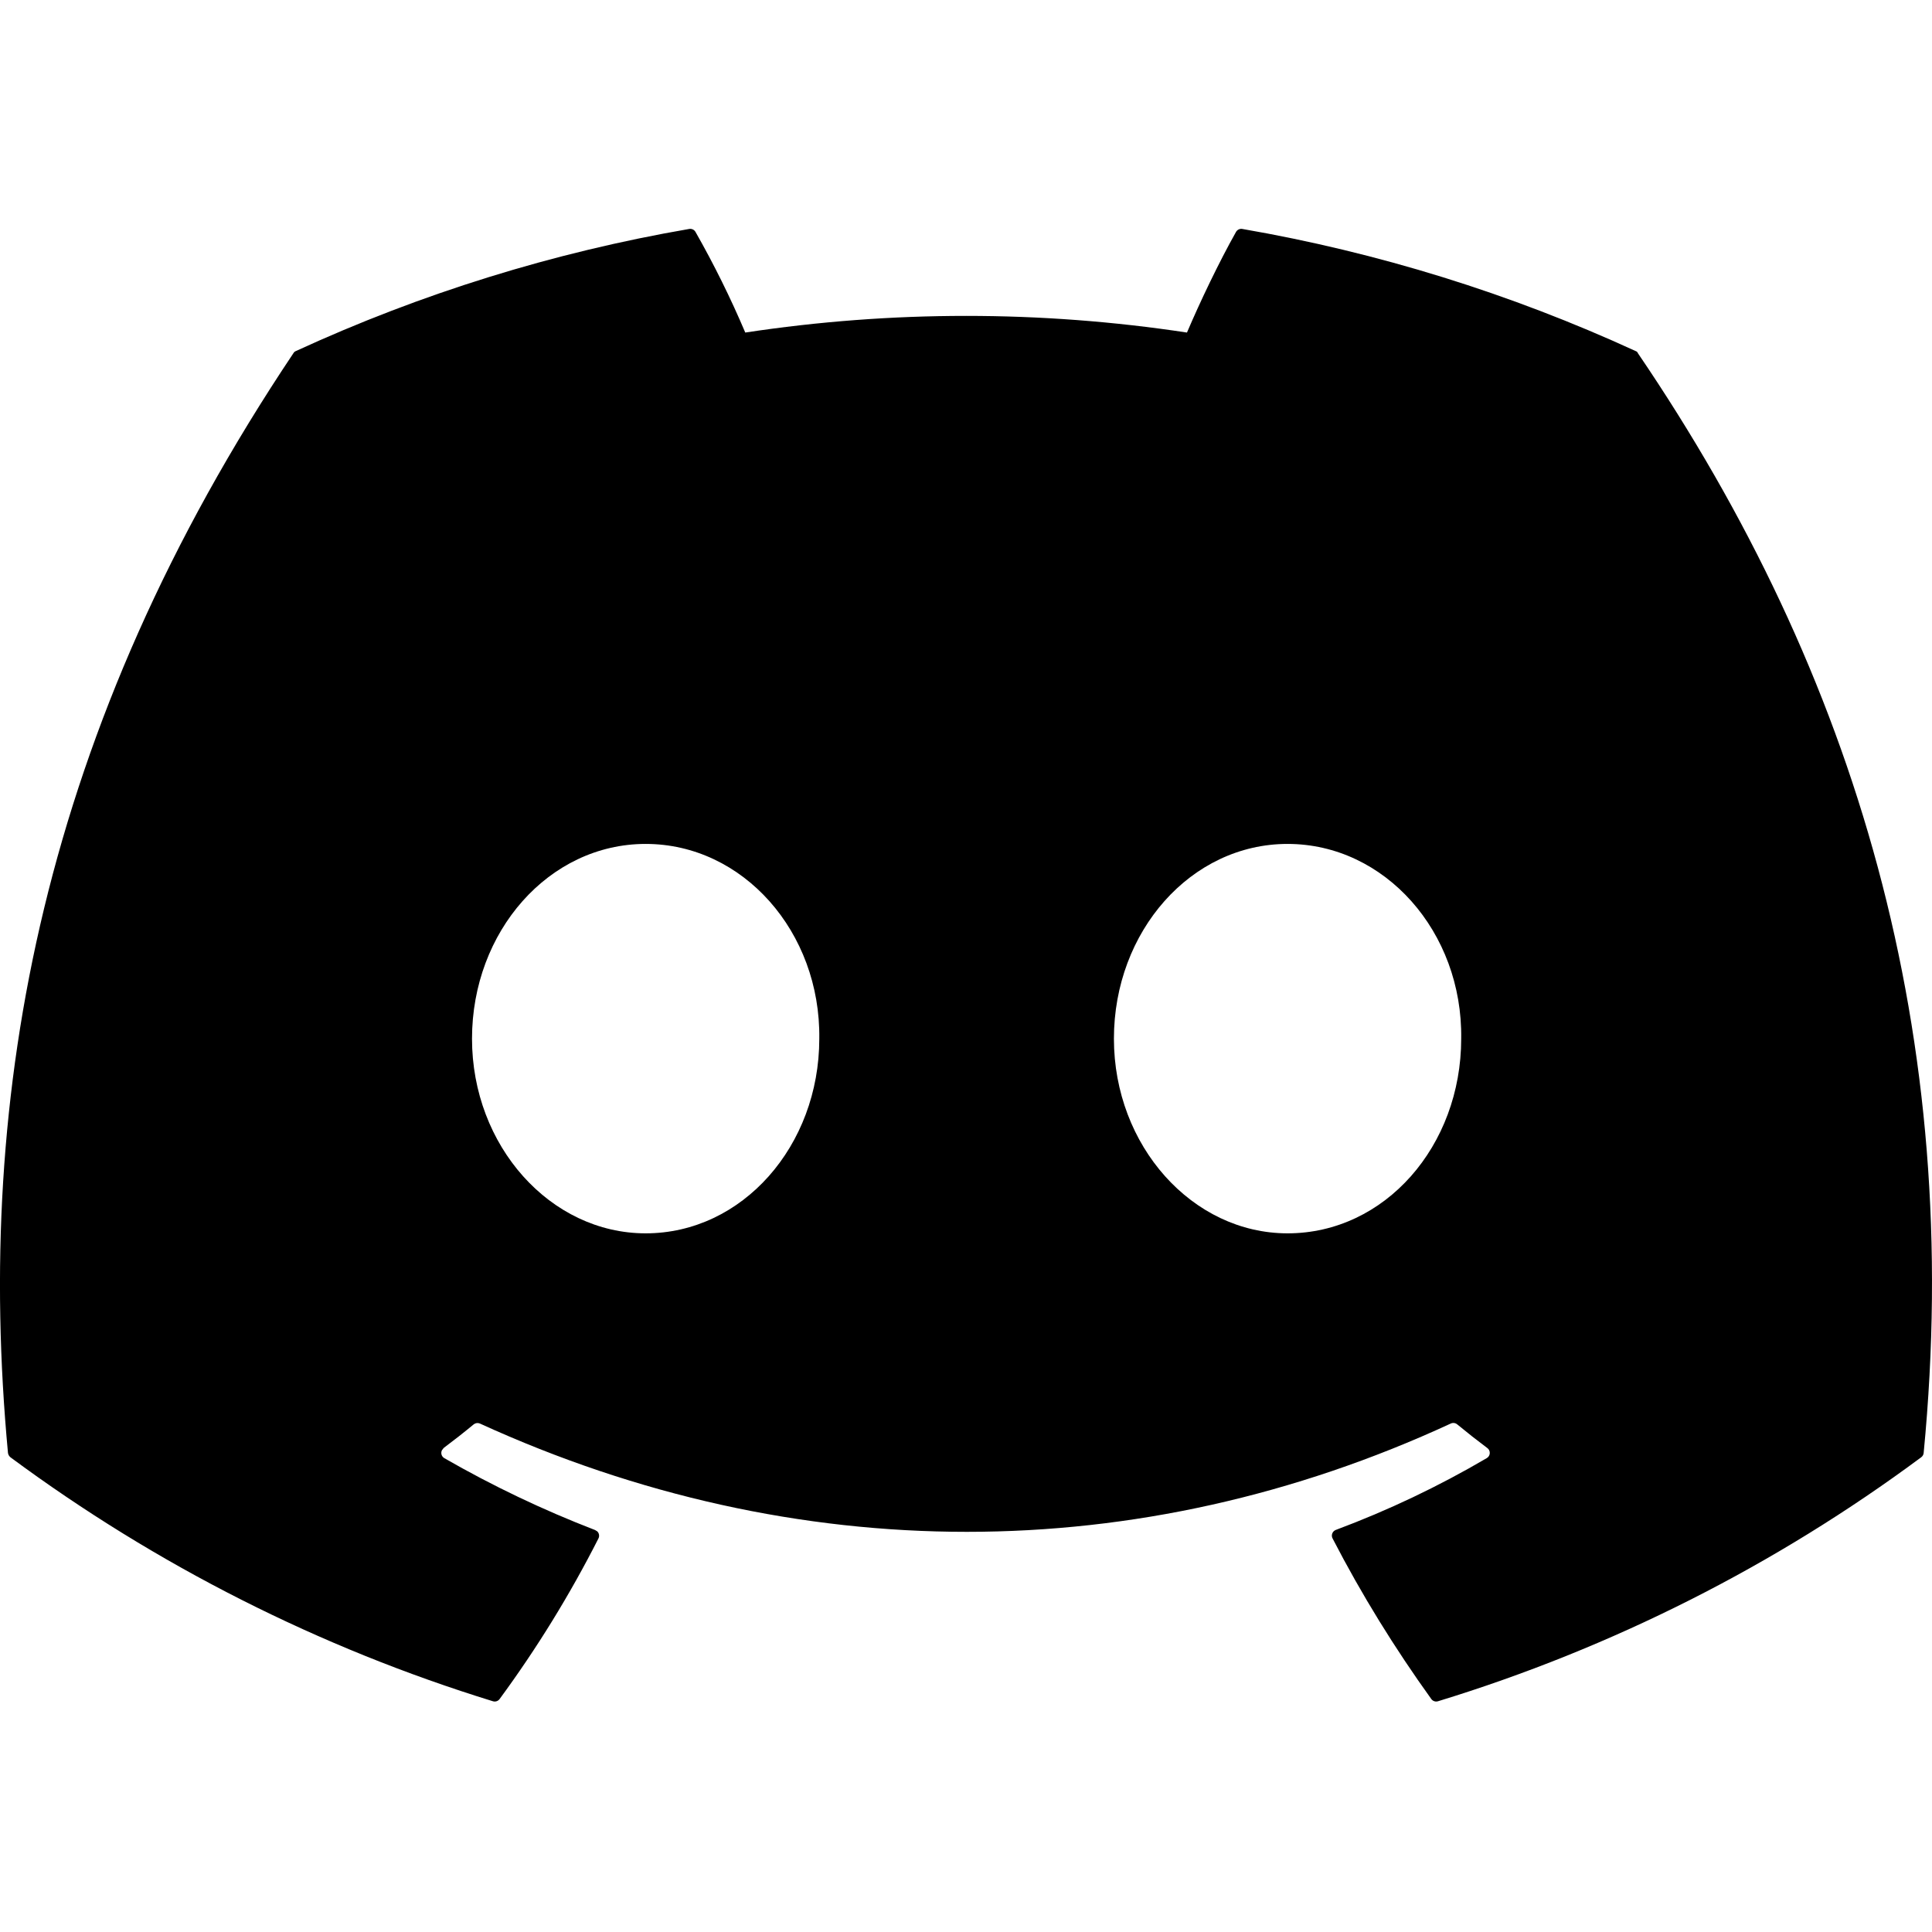
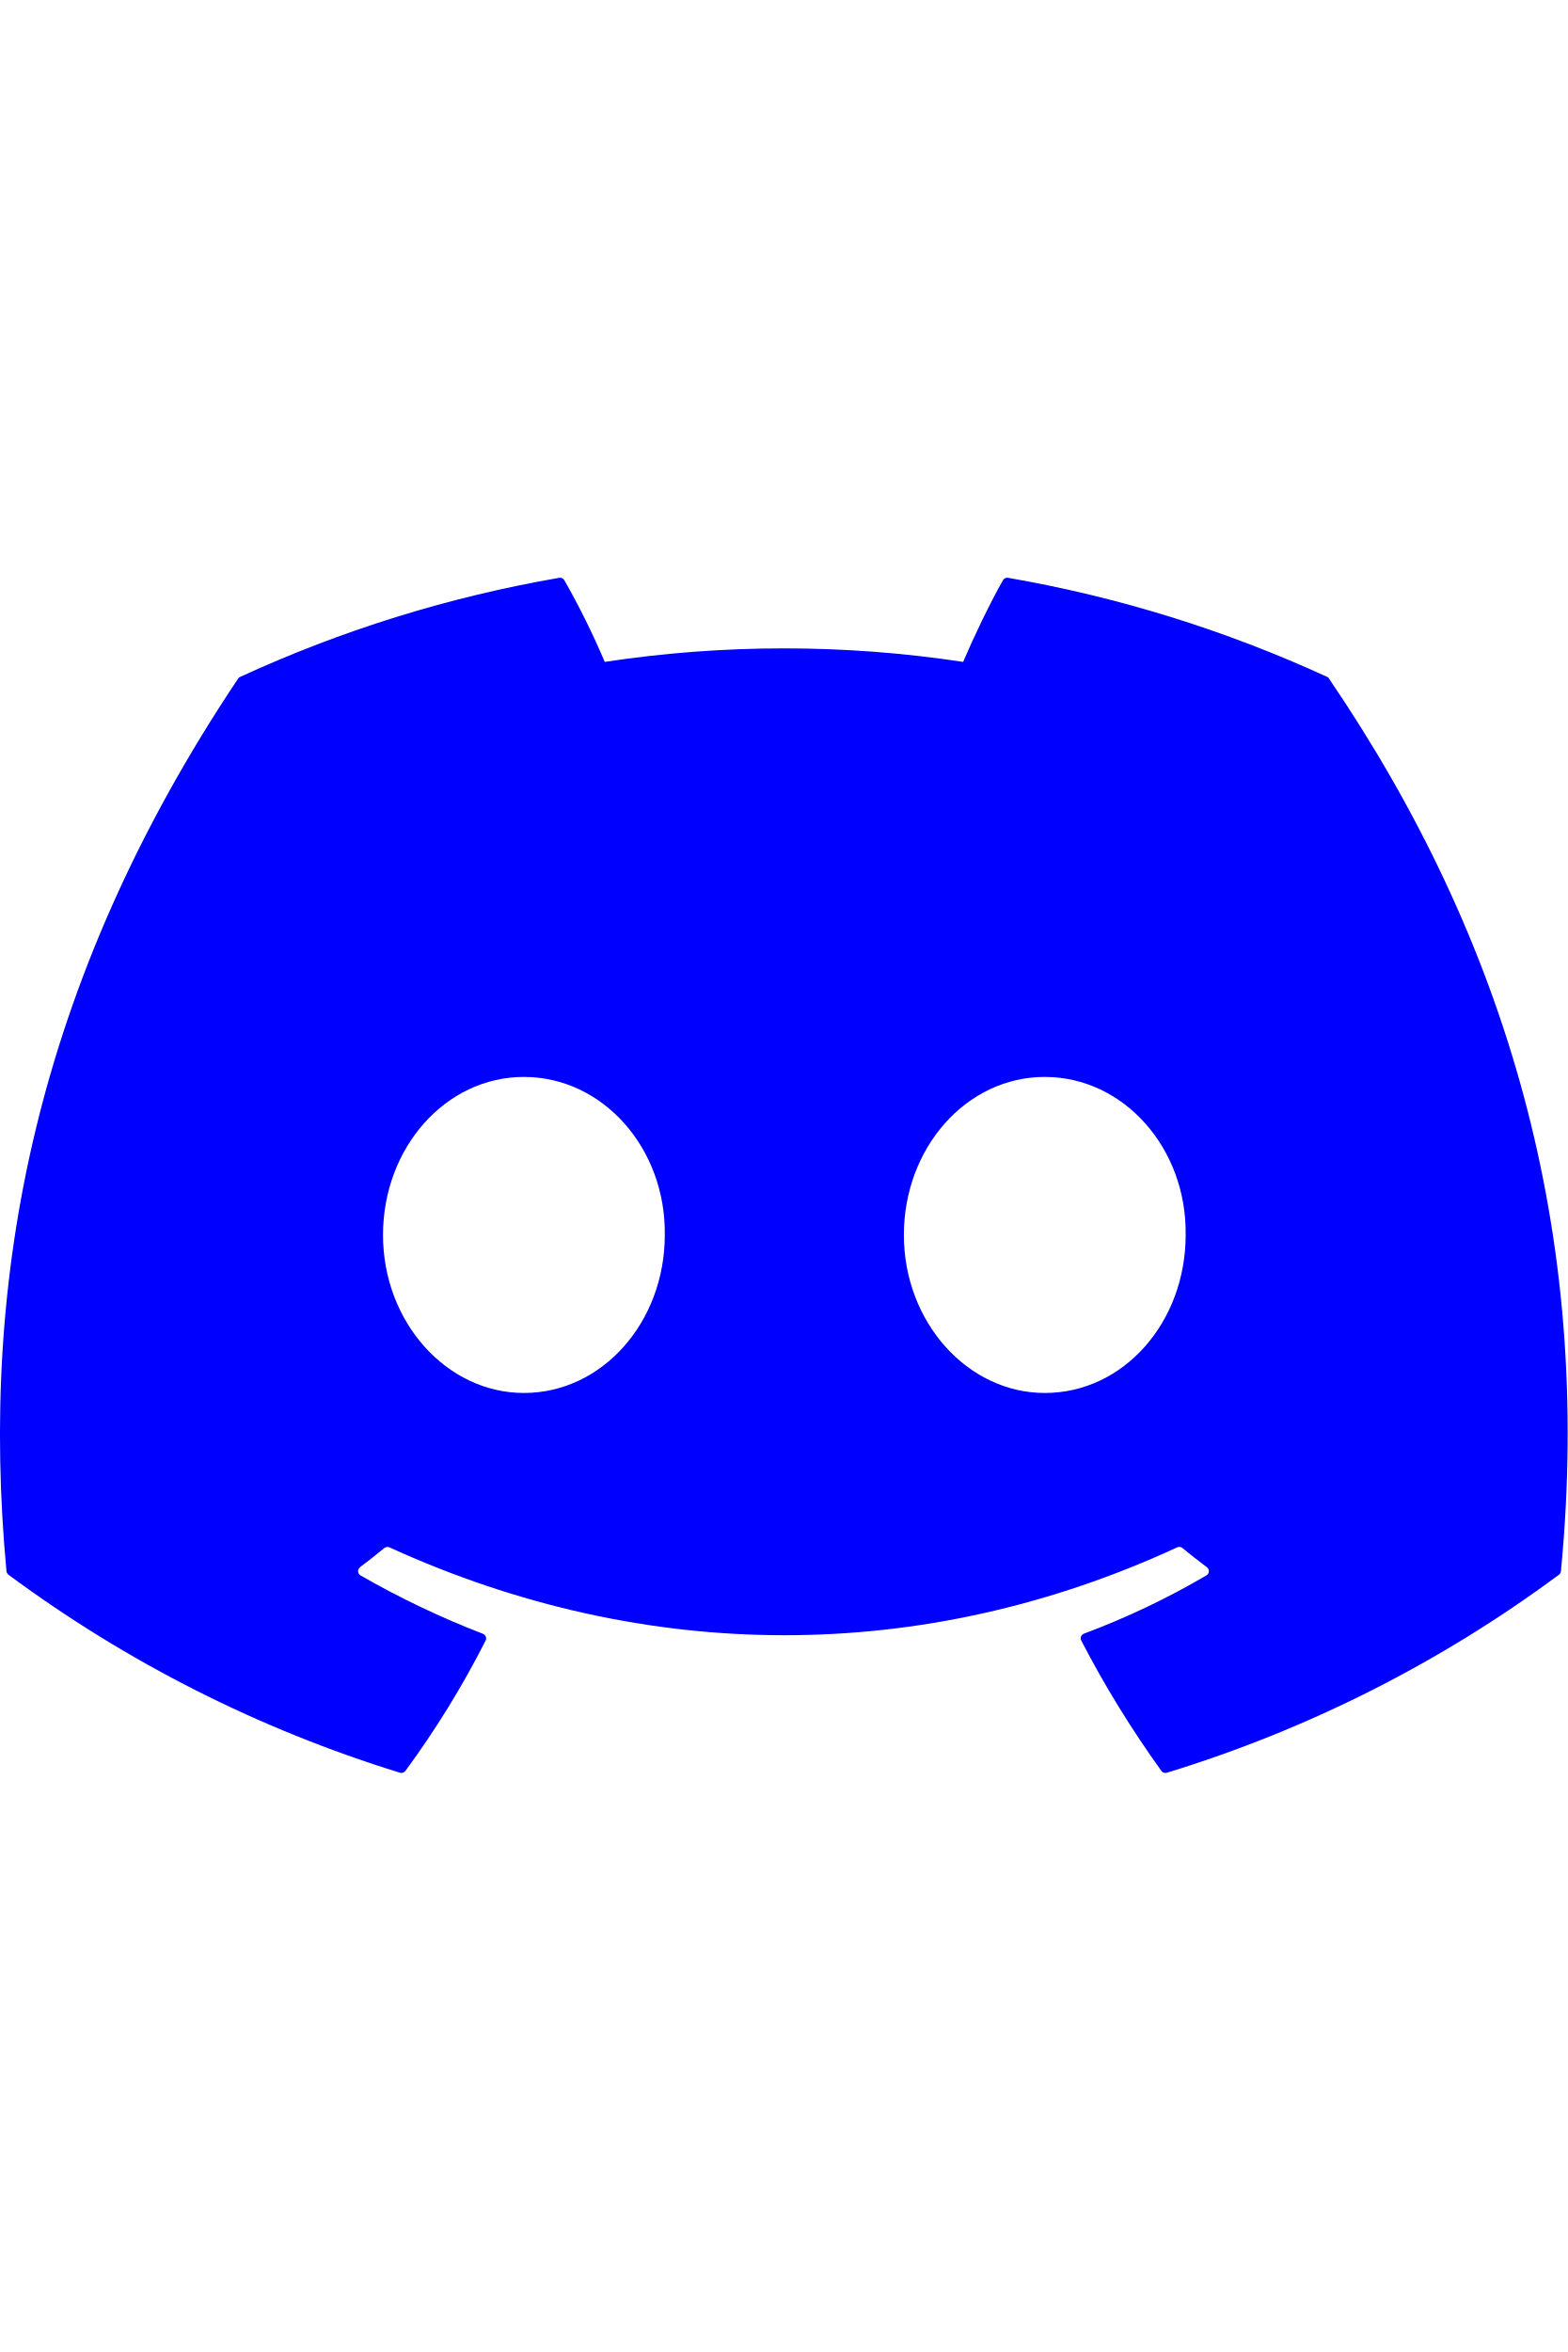
- <svg xmlns="http://www.w3.org/2000/svg" width="20" height="20" fill="currentColor" class="bi bi-discord" viewBox="0 0 16 16">
+ <svg xmlns="http://www.w3.org/2000/svg" width="20" height="30" fill="blue" class="bi bi-discord" viewBox="0 0 16 16">
  <path d="M13.545 2.907a13.2 13.2 0 0 0-3.257-1.011.05.05 0 0 0-.052.025c-.141.25-.297.577-.406.833a12.2 12.2 0 0 0-3.658 0 8 8 0 0 0-.412-.833.05.05 0 0 0-.052-.025c-1.125.194-2.22.534-3.257 1.011a.04.04 0 0 0-.021.018C.356 6.024-.213 9.047.066 12.032q.003.022.021.037a13.3 13.3 0 0 0 3.995 2.02.05.05 0 0 0 .056-.019q.463-.63.818-1.329a.05.05 0 0 0-.01-.059l-.018-.011a9 9 0 0 1-1.248-.595.05.05 0 0 1-.02-.066l.015-.019q.127-.095.248-.195a.05.05 0 0 1 .051-.007c2.619 1.196 5.454 1.196 8.041 0a.05.05 0 0 1 .053.007q.121.1.248.195a.05.05 0 0 1-.004.085 8 8 0 0 1-1.249.594.05.05 0 0 0-.03.03.05.05 0 0 0 .003.041c.24.465.515.909.817 1.329a.05.05 0 0 0 .056.019 13.2 13.2 0 0 0 4.001-2.02.05.05 0 0 0 .021-.037c.334-3.451-.559-6.449-2.366-9.106a.03.03 0 0 0-.02-.019m-8.198 7.307c-.789 0-1.438-.724-1.438-1.612s.637-1.613 1.438-1.613c.807 0 1.45.73 1.438 1.613 0 .888-.637 1.612-1.438 1.612m5.316 0c-.788 0-1.438-.724-1.438-1.612s.637-1.613 1.438-1.613c.807 0 1.451.73 1.438 1.613 0 .888-.631 1.612-1.438 1.612" />
</svg>
